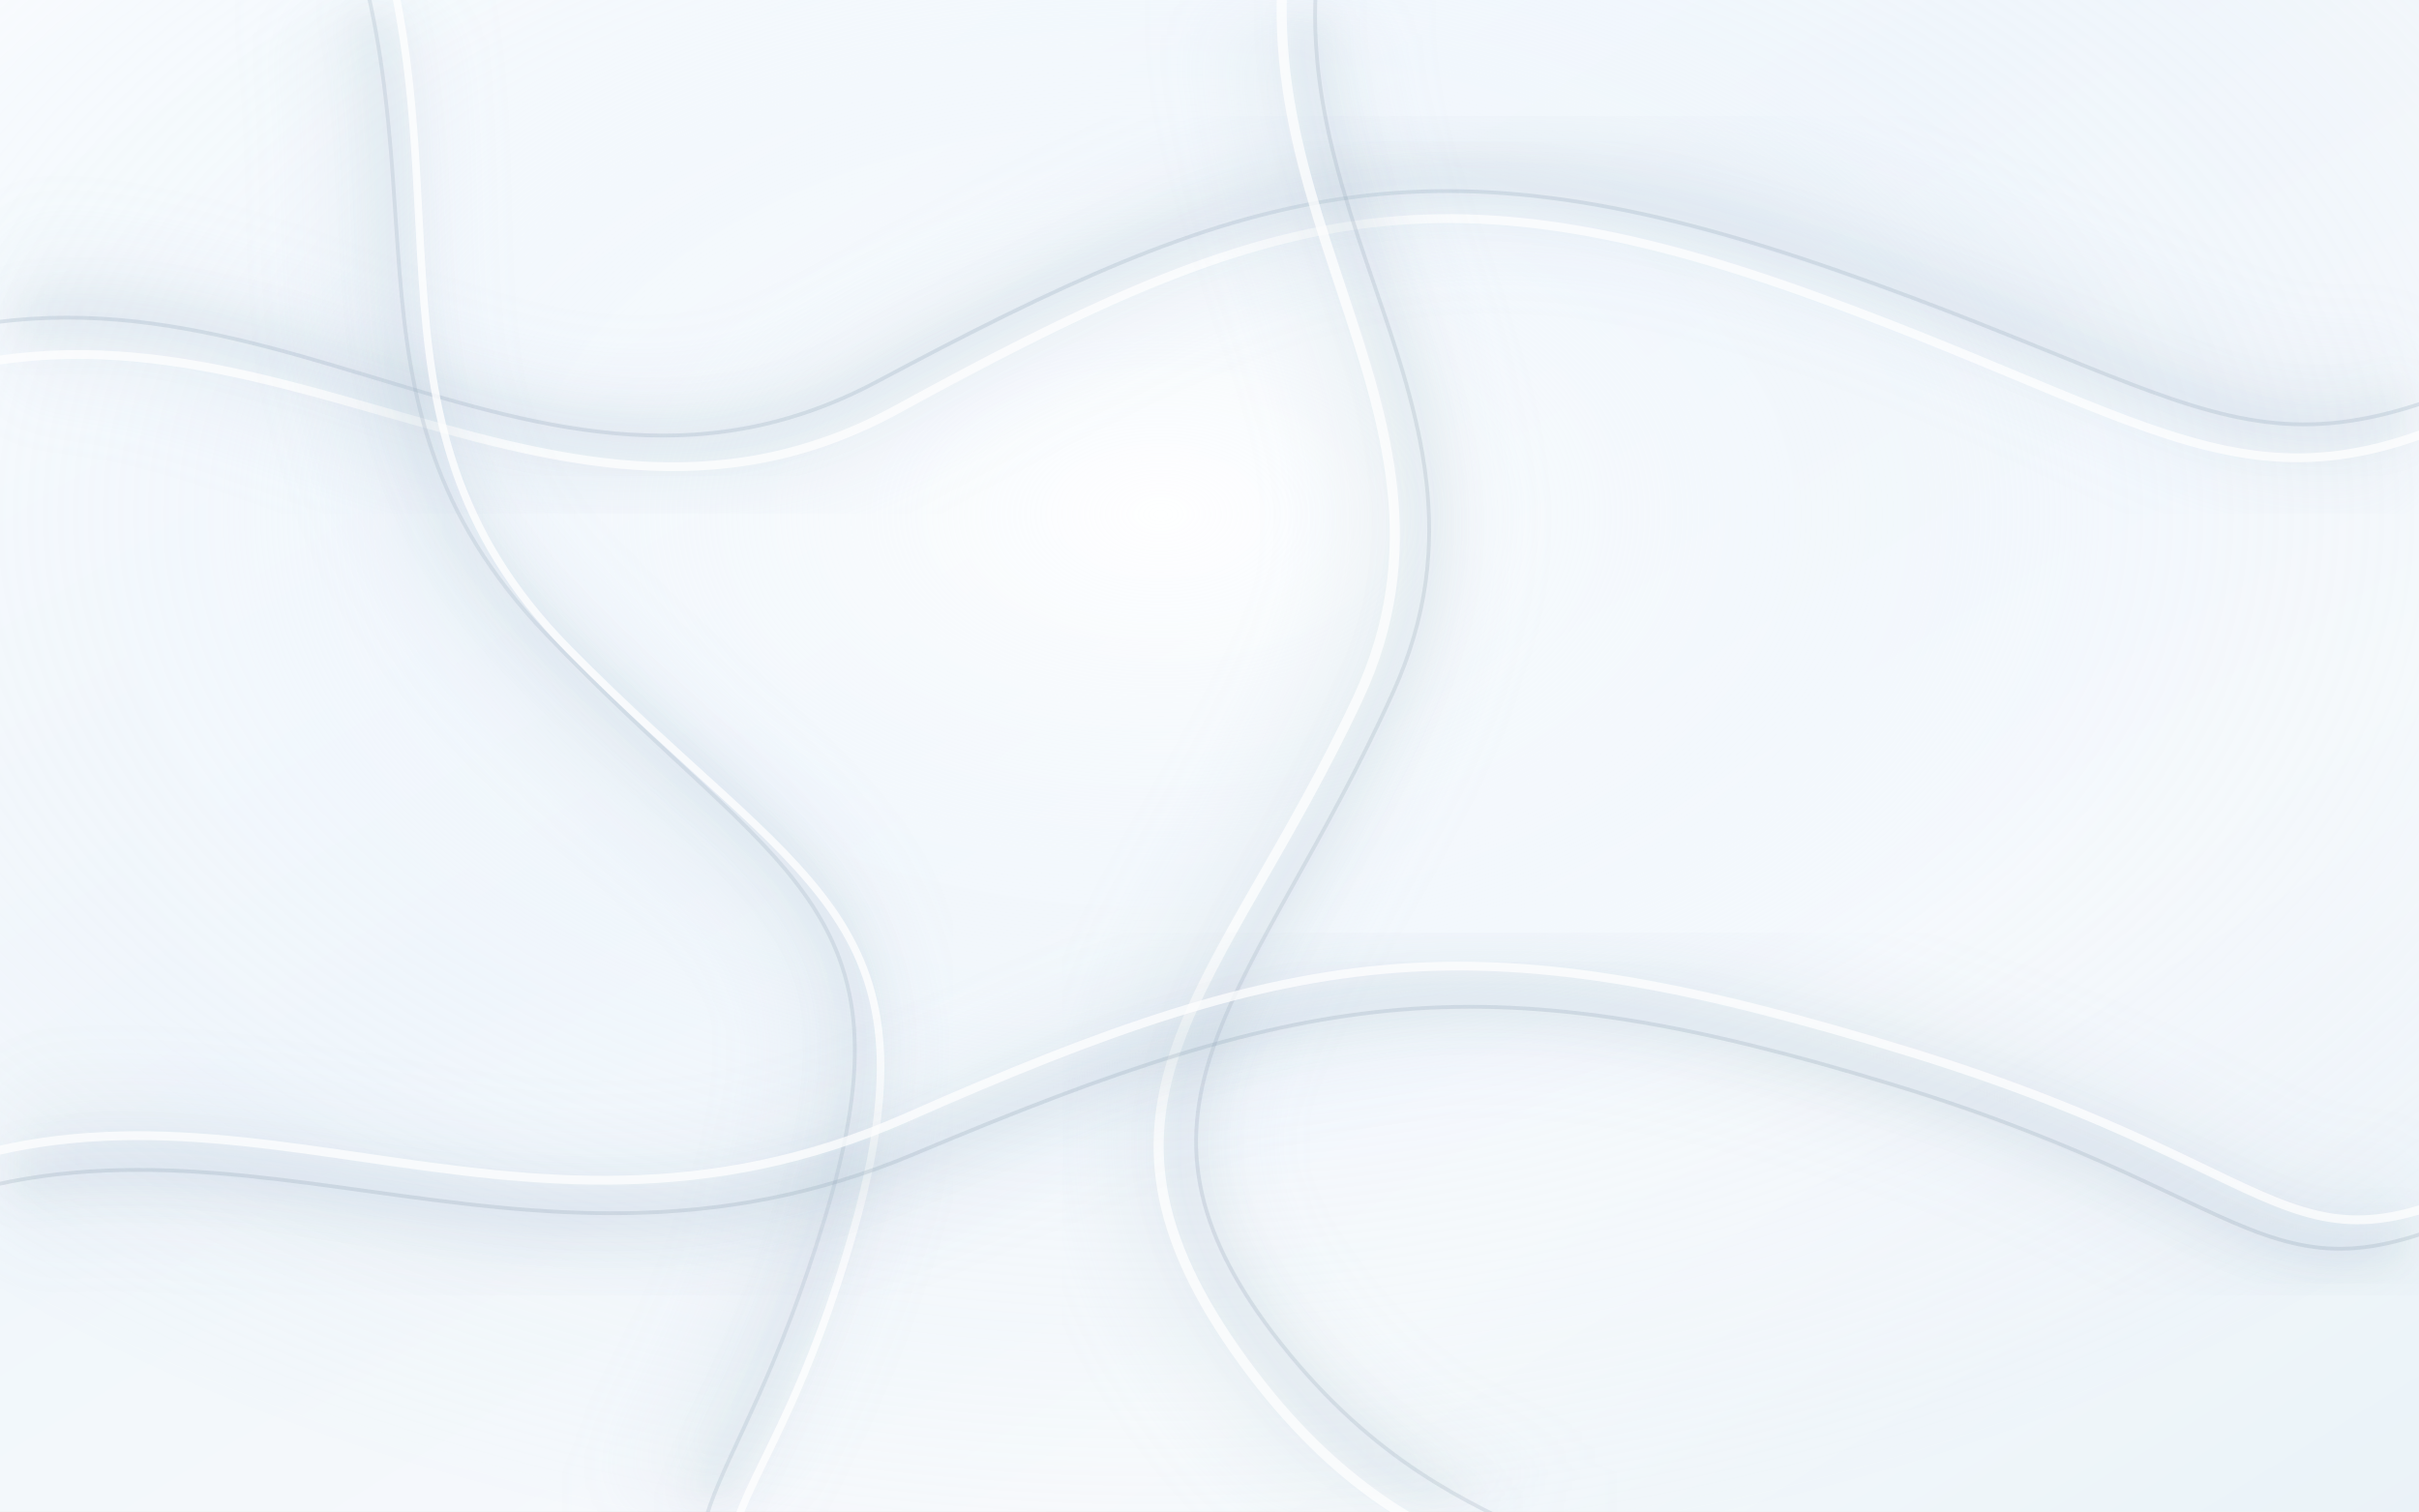
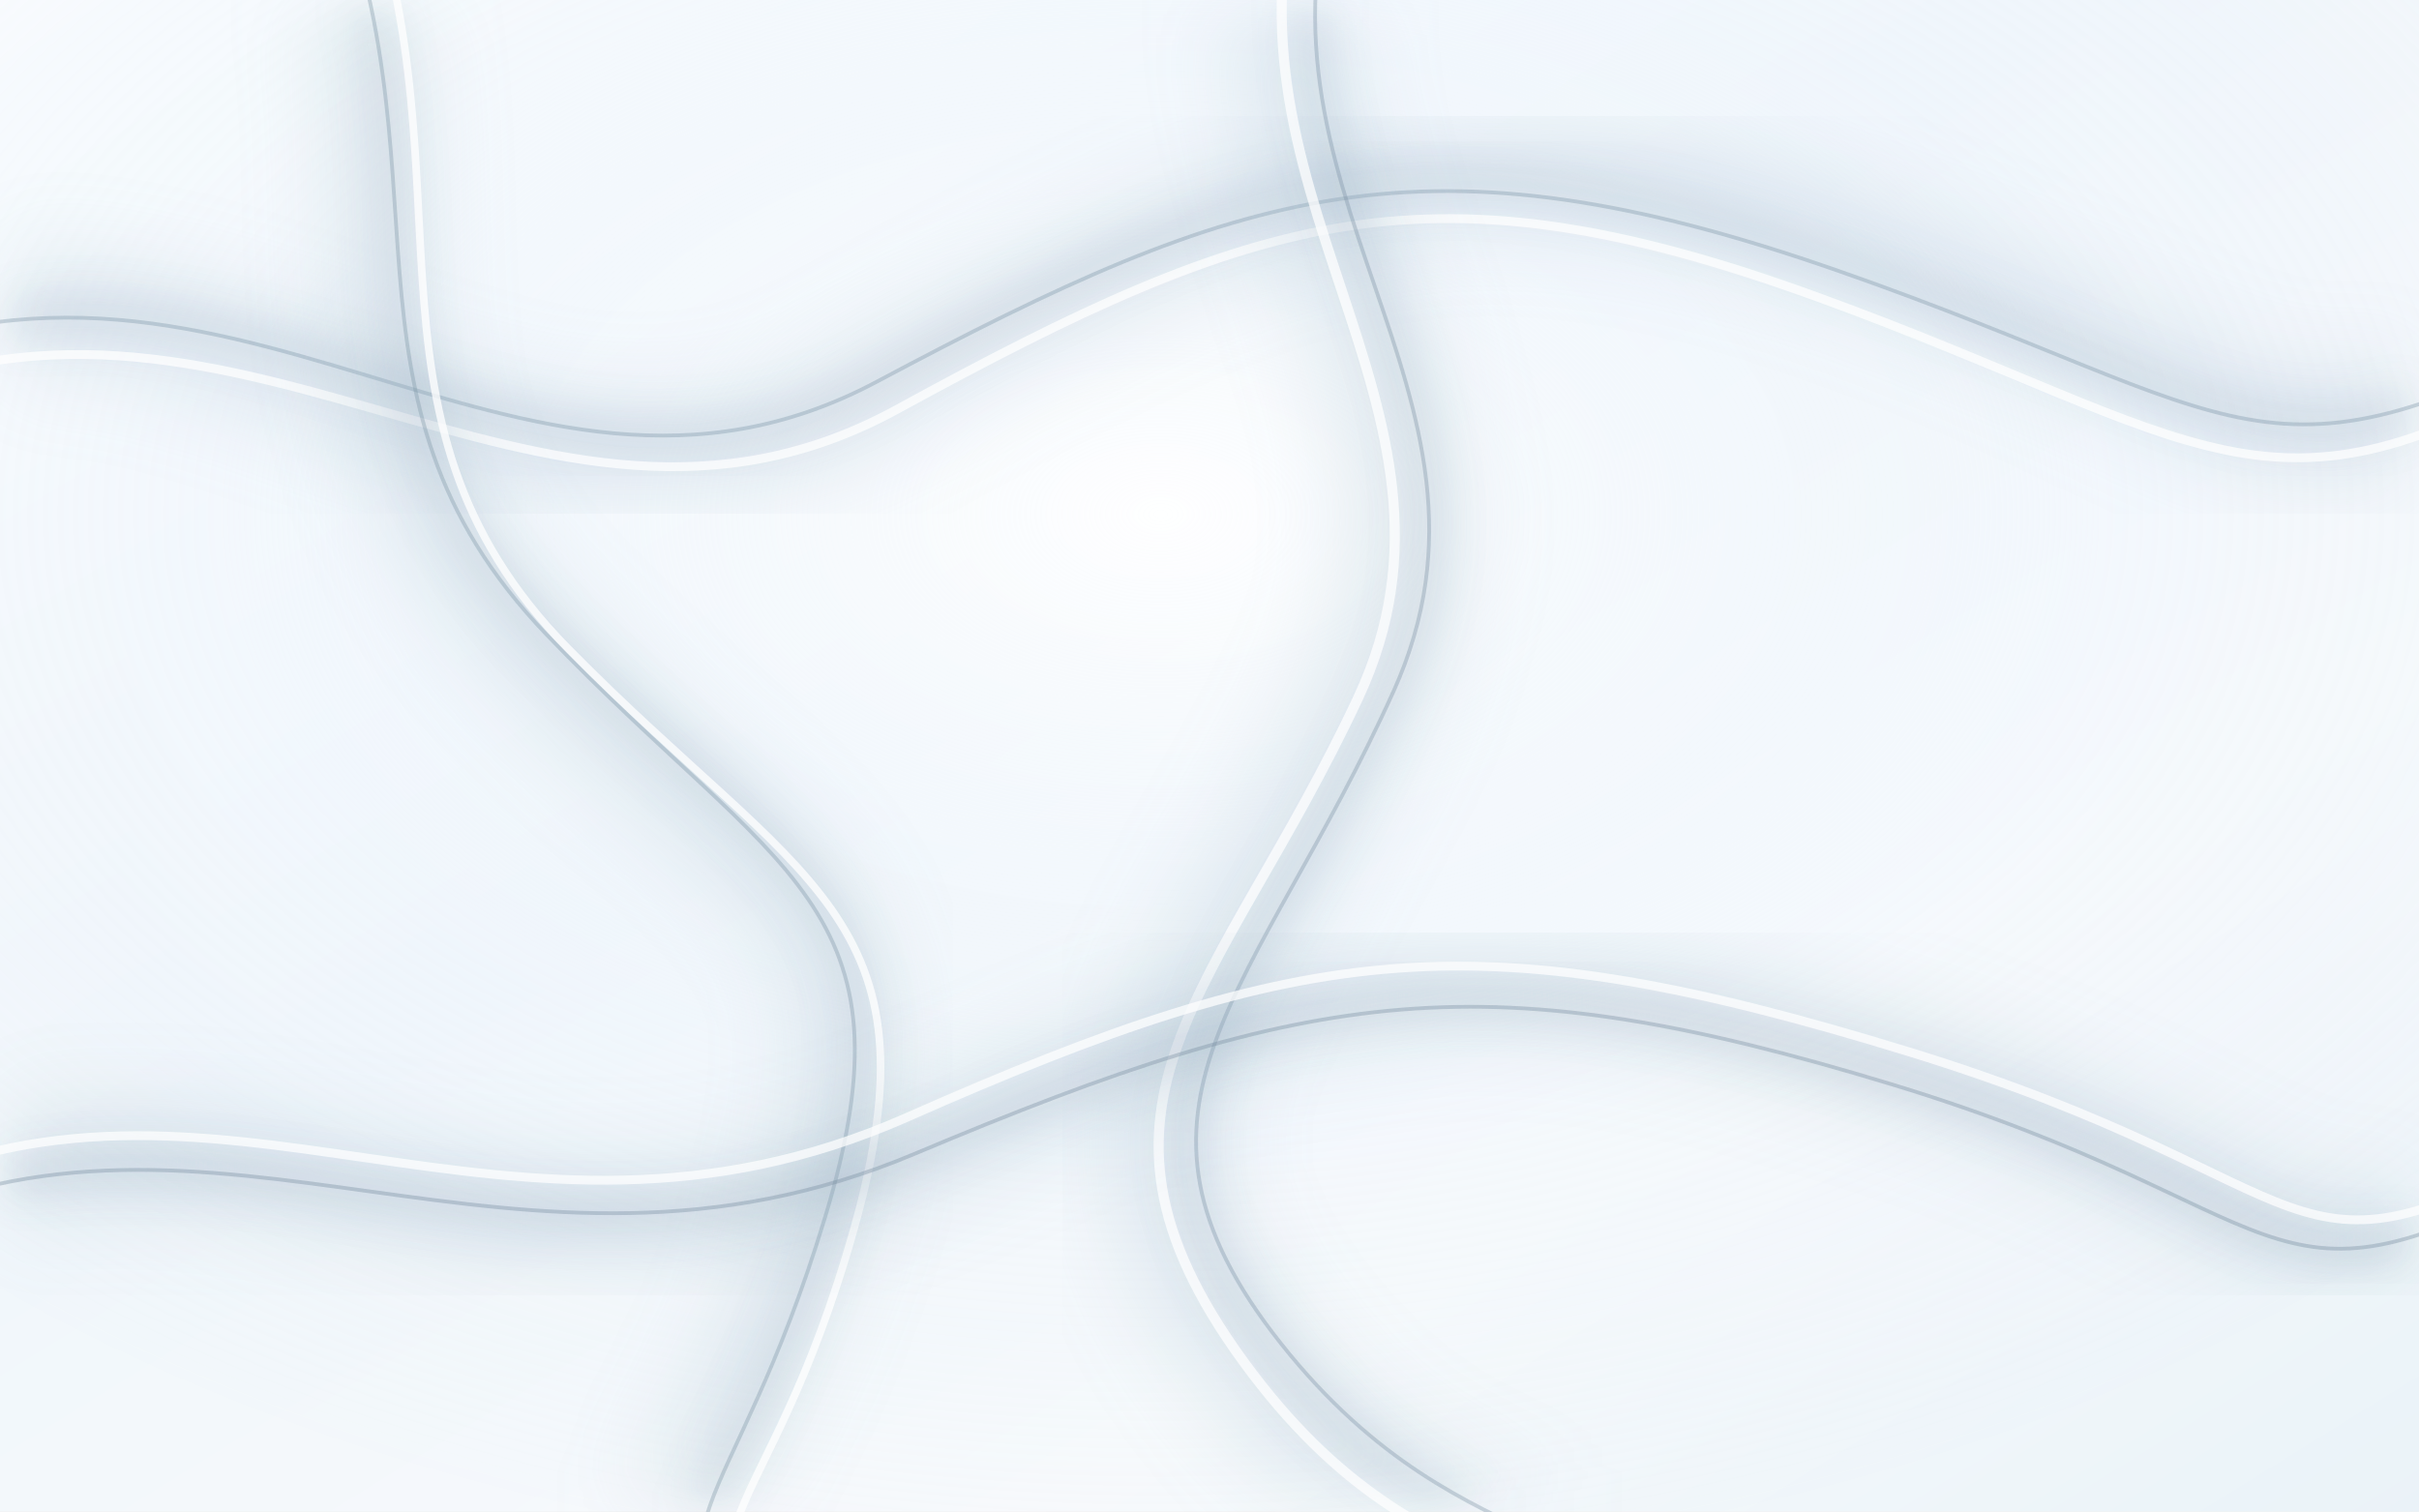
<svg xmlns="http://www.w3.org/2000/svg" width="1920" height="1200" viewBox="0 0 1920 1200">
  <defs>
    <linearGradient id="base" x1="0" y1="0" x2="1" y2="1">
      <stop offset="0" stop-color="#fbfdff" />
      <stop offset=".42" stop-color="#f2f7fc" />
      <stop offset=".72" stop-color="#f9fbfd" />
      <stop offset="1" stop-color="#eaf2f9" />
    </linearGradient>
    <radialGradient id="glow" cx="48%" cy="34%" r="70%">
      <stop offset="0" stop-color="#ffffff" stop-opacity=".96" />
      <stop offset=".55" stop-color="#eaf3fb" stop-opacity=".28" />
      <stop offset="1" stop-color="#dce8f2" stop-opacity=".08" />
    </radialGradient>
    <filter id="soft" x="-15%" y="-15%" width="130%" height="130%">
      <feGaussianBlur stdDeviation="17" />
    </filter>
    <filter id="softer" x="-20%" y="-20%" width="140%" height="140%">
      <feGaussianBlur stdDeviation="34" />
    </filter>
    <filter id="grain" x="0" y="0" width="100%" height="100%">
      <feTurbulence type="fractalNoise" baseFrequency=".75" numOctaves="3" seed="27" stitchTiles="stitch" />
      <feColorMatrix values="1 0 0 0 .72  0 1 0 0 .79  0 0 1 0 .86  0 0 0 .045 0" />
    </filter>
  </defs>
  <rect width="1920" height="1200" fill="url(#base)" />
  <rect width="1920" height="1200" fill="url(#glow)" />
  <g fill="none" stroke-linecap="round">
-     <path d="M-150 292 C150 128 380 482 680 318 S1135 75 1475 196 S1800 420 2070 250" stroke="#bfd0df" stroke-opacity=".20" stroke-width="80" filter="url(#softer)" />
-     <path d="M-140 306 C185 122 402 466 701 300 S1125 92 1462 210 S1808 402 2060 255" stroke="#9eb2c4" stroke-opacity=".22" stroke-width="20" filter="url(#soft)" />
-     <path d="M-150 303 C178 133 407 457 696 303 S1130 100 1459 215 S1794 402 2070 252" stroke="#91a6b8" stroke-opacity=".26" stroke-width="3" />
+     <path d="M-150 292 C150 128 380 482 680 318 S1135 75 1475 196 S1800 420 2070 250" stroke="#a9becf" stroke-opacity=".28" stroke-width="80" filter="url(#softer)" />
+     <path d="M-140 306 C185 122 402 466 701 300 S1125 92 1462 210 S1808 402 2060 255" stroke="#8fa6b9" stroke-opacity=".31" stroke-width="20" filter="url(#soft)" />
+     <path d="M-150 303 C178 133 407 457 696 303 S1130 100 1459 215 S1794 402 2070 252" stroke="#7f96a9" stroke-opacity=".38" stroke-width="3" />
    <path d="M-130 327 C185 170 425 482 712 325 S1136 124 1443 236 S1800 431 2040 286" stroke="#ffffff" stroke-opacity=".72" stroke-width="7" />
-     <path d="M248 -130 C360 124 224 303 415 502 S727 713 646 964 S477 1190 592 1355" stroke="#b9cad8" stroke-opacity=".18" stroke-width="72" filter="url(#softer)" />
-     <path d="M252 -120 C370 130 243 310 430 500 S738 711 657 968 S498 1197 605 1345" stroke="#91a9bc" stroke-opacity=".24" stroke-width="17" filter="url(#soft)" />
-     <path d="M255 -120 C365 136 251 313 434 504 S730 718 655 966 S503 1205 604 1340" stroke="#8fa5b7" stroke-opacity=".23" stroke-width="3" />
+     <path d="M248 -130 C360 124 224 303 415 502 S727 713 646 964 S477 1190 592 1355" stroke="#a7bdce" stroke-opacity=".27" stroke-width="72" filter="url(#softer)" />
+     <path d="M252 -120 C370 130 243 310 430 500 S738 711 657 968 S498 1197 605 1345" stroke="#829daf" stroke-opacity=".32" stroke-width="17" filter="url(#soft)" />
+     <path d="M255 -120 C365 136 251 313 434 504 S730 718 655 966 S503 1205 604 1340" stroke="#7b93a6" stroke-opacity=".36" stroke-width="3" />
    <path d="M278 -125 C384 134 267 328 451 515 S748 726 678 975 S525 1205 625 1340" stroke="#ffffff" stroke-opacity=".76" stroke-width="6" />
-     <path d="M1050 -120 C945 145 1198 305 1087 544 S835 875 995 1081 S1295 1195 1320 1350" stroke="#c4d3df" stroke-opacity=".20" stroke-width="90" filter="url(#softer)" />
-     <path d="M1063 -115 C966 147 1215 304 1104 548 S858 876 1011 1072 S1309 1191 1336 1350" stroke="#91a7ba" stroke-opacity=".20" stroke-width="18" filter="url(#soft)" />
-     <path d="M1066 -115 C972 152 1214 310 1106 549 S867 878 1017 1067 S1312 1194 1338 1350" stroke="#879caf" stroke-opacity=".21" stroke-width="3" />
+     <path d="M1050 -120 C945 145 1198 305 1087 544 S835 875 995 1081 S1295 1195 1320 1350" stroke="#aec2d1" stroke-opacity=".28" stroke-width="90" filter="url(#softer)" />
+     <path d="M1063 -115 C966 147 1215 304 1104 548 S858 876 1011 1072 S1309 1191 1336 1350" stroke="#819aad" stroke-opacity=".30" stroke-width="18" filter="url(#soft)" />
+     <path d="M1066 -115 C972 152 1214 310 1106 549 S867 878 1017 1067 S1312 1194 1338 1350" stroke="#758da1" stroke-opacity=".35" stroke-width="3" />
    <path d="M1038 -115 C948 149 1187 321 1078 554 S837 875 987 1081 S1277 1212 1307 1350" stroke="#ffffff" stroke-opacity=".72" stroke-width="8" />
-     <path d="M-120 970 C160 820 390 1062 718 914 S1179 740 1514 846 S1805 1060 2040 920" stroke="#b2c4d3" stroke-opacity=".20" stroke-width="70" filter="url(#softer)" />
-     <path d="M-110 974 C164 837 405 1053 724 914 S1182 757 1507 855 S1800 1058 2030 931" stroke="#829aad" stroke-opacity=".21" stroke-width="16" filter="url(#soft)" />
-     <path d="M-105 976 C170 842 408 1050 726 916 S1180 763 1502 861 S1794 1056 2020 935" stroke="#8298aa" stroke-opacity=".22" stroke-width="3" />
+     <path d="M-120 970 C160 820 390 1062 718 914 S1179 740 1514 846 S1805 1060 2040 920" stroke="#9fb6c7" stroke-opacity=".28" stroke-width="70" filter="url(#softer)" />
+     <path d="M-110 974 C164 837 405 1053 724 914 S1182 757 1507 855 S1800 1058 2030 931" stroke="#728da2" stroke-opacity=".31" stroke-width="16" filter="url(#soft)" />
+     <path d="M-105 976 C170 842 408 1050 726 916 S1180 763 1502 861 S1794 1056 2020 935" stroke="#72899c" stroke-opacity=".36" stroke-width="3" />
    <path d="M-105 951 C171 811 401 1028 720 887 S1174 730 1515 835 S1806 1034 2035 908" stroke="#ffffff" stroke-opacity=".72" stroke-width="7" />
  </g>
  <rect width="1920" height="1200" filter="url(#grain)" opacity=".55" />
</svg>
